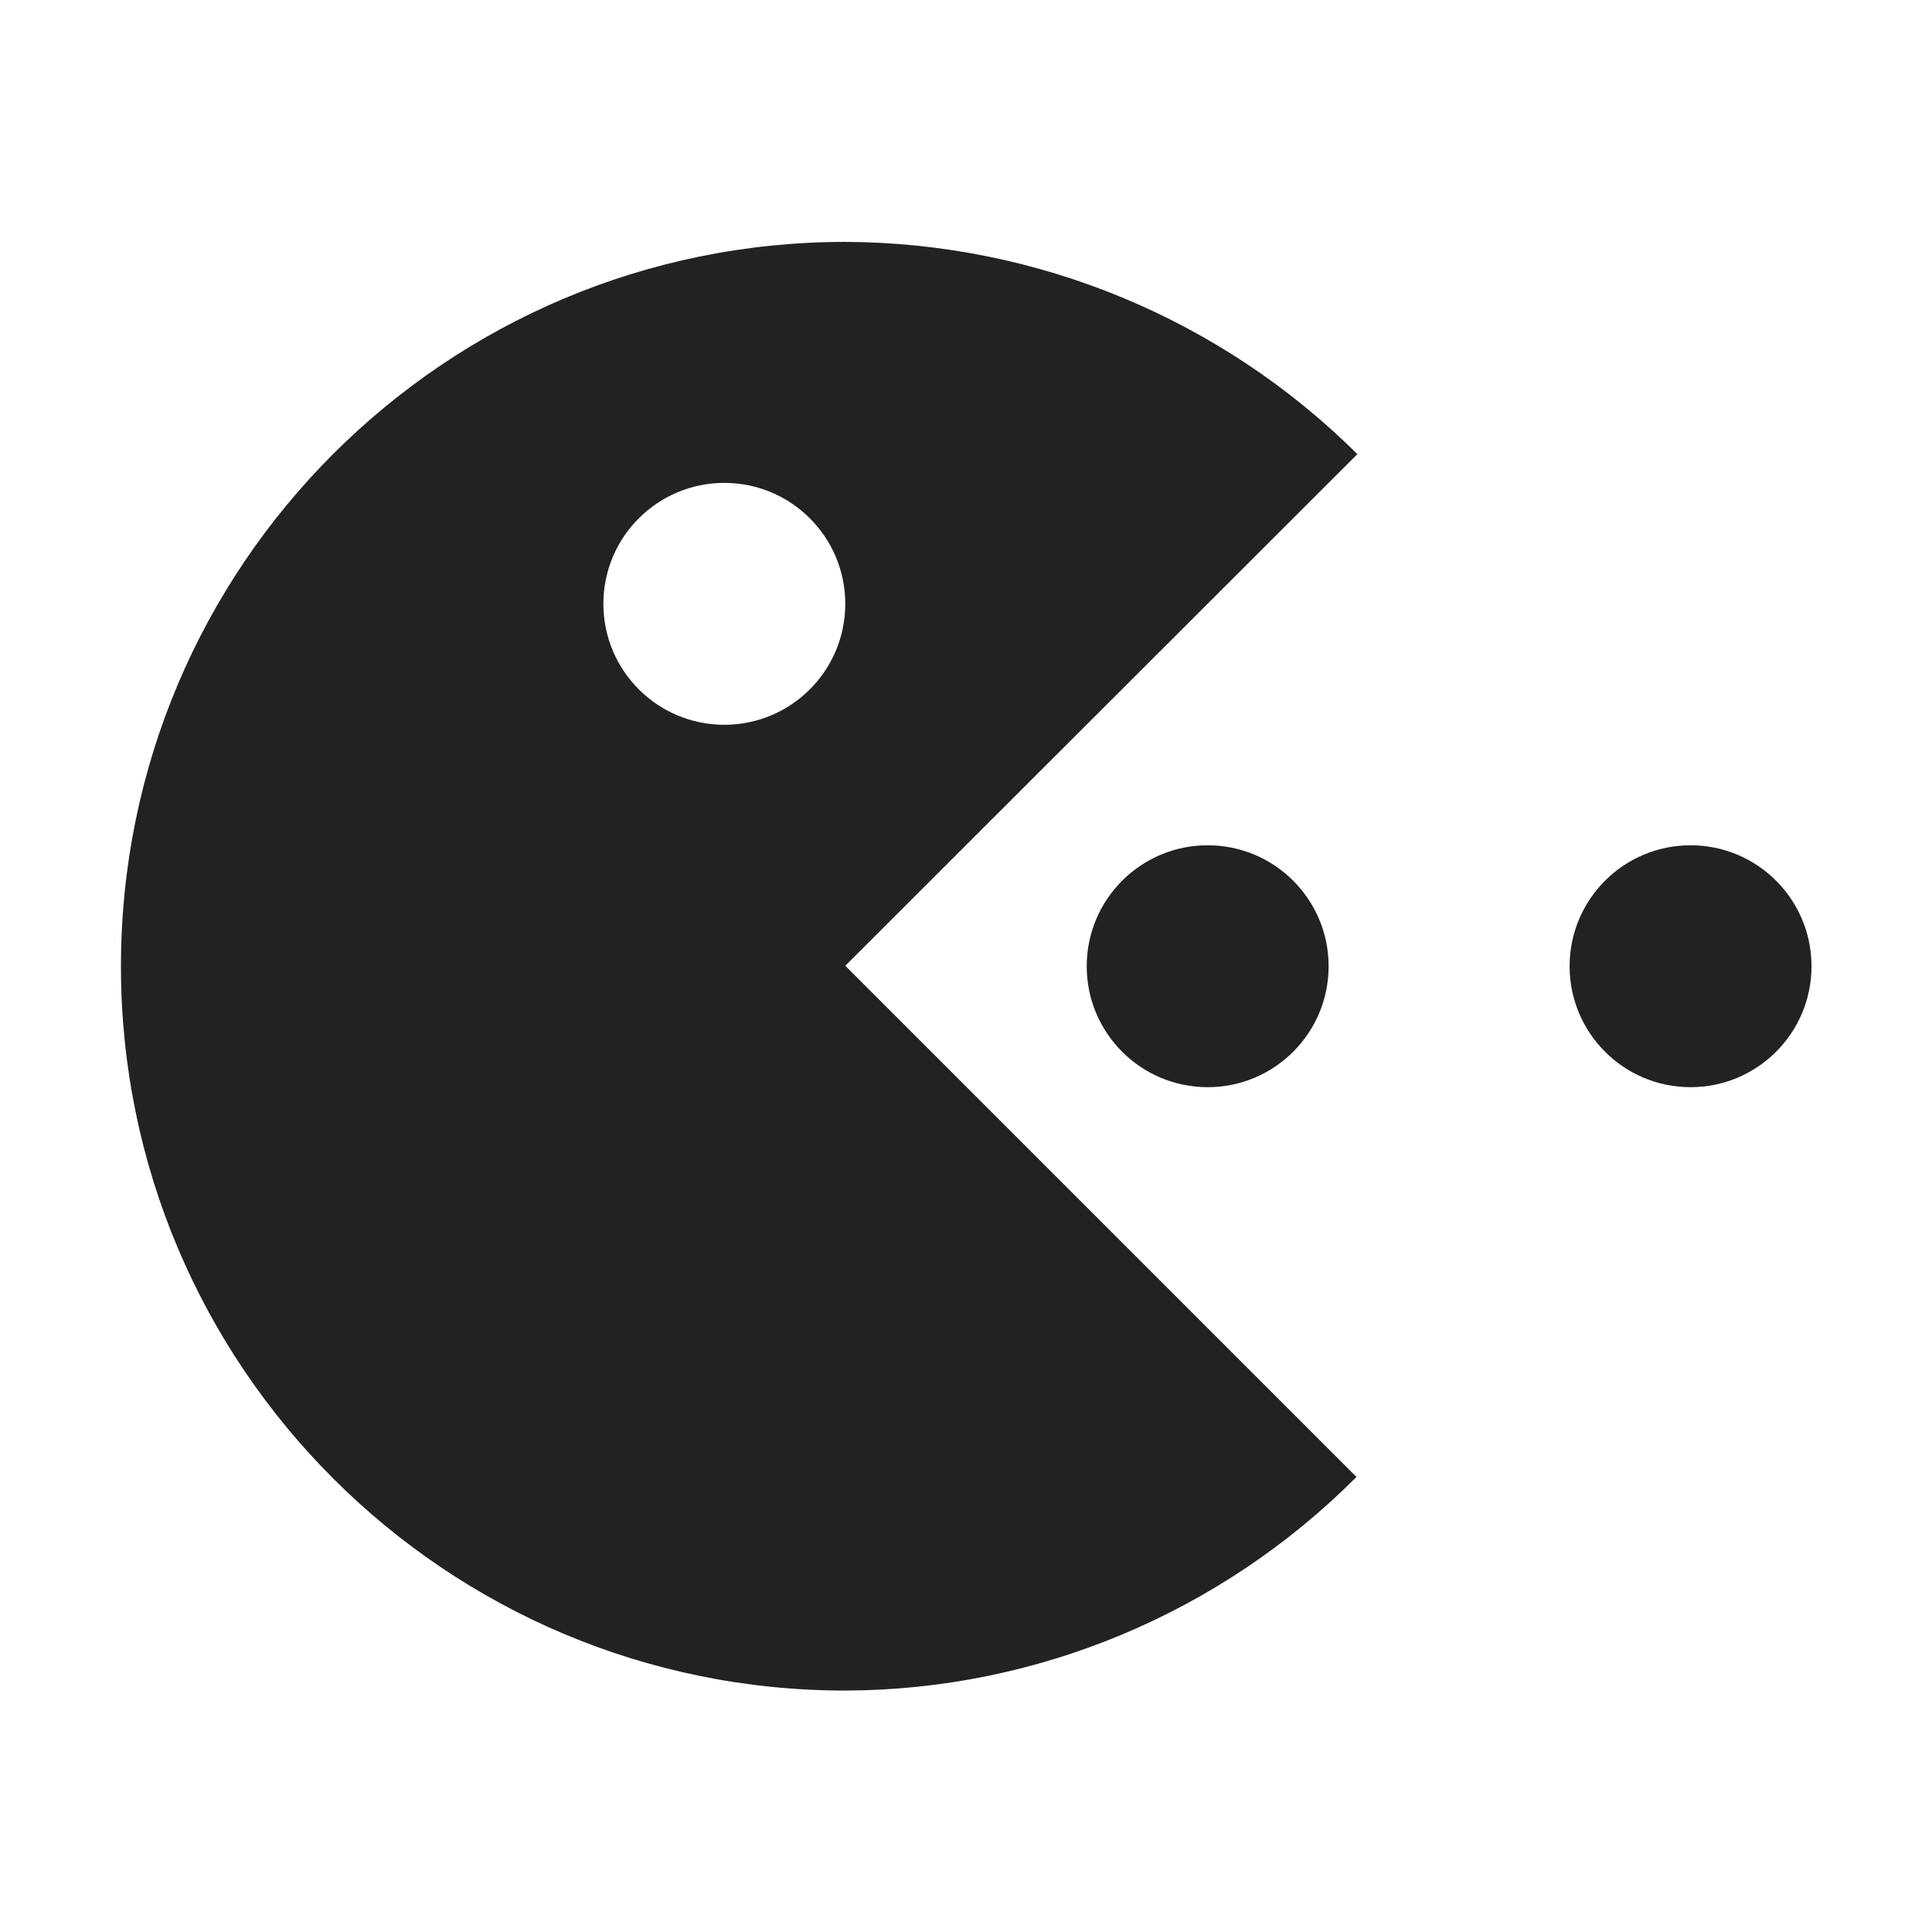
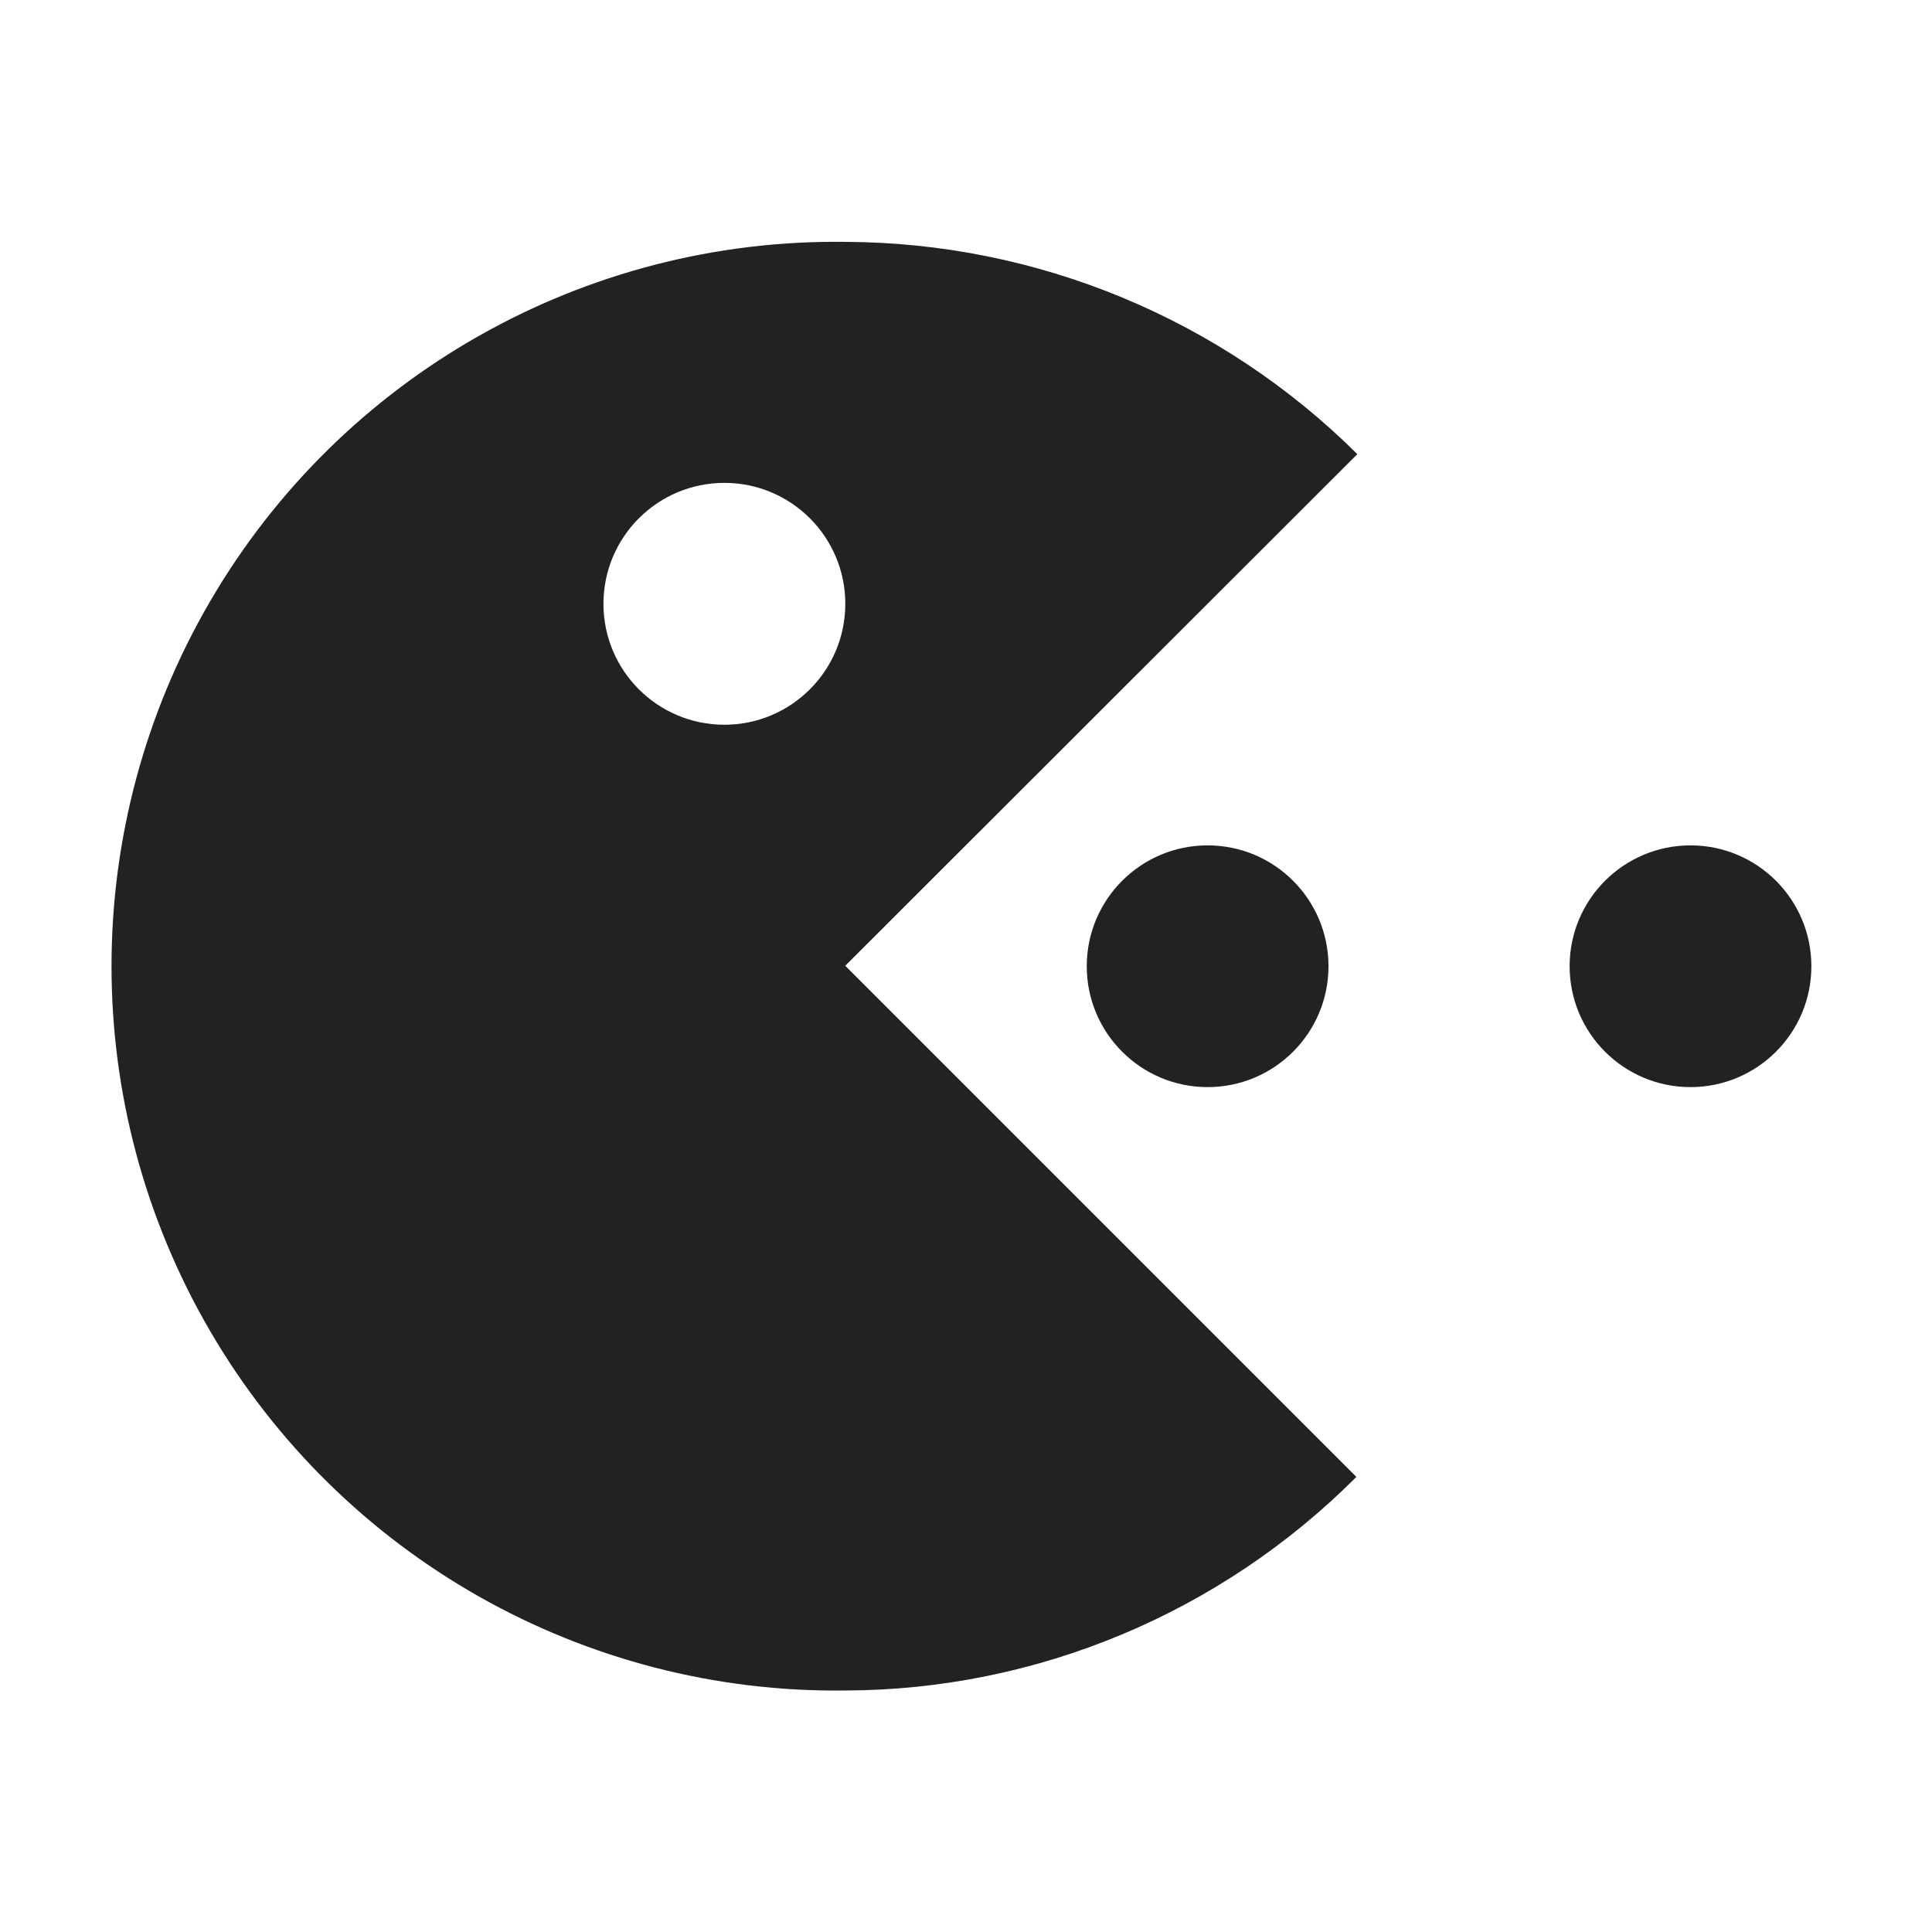
<svg xmlns="http://www.w3.org/2000/svg" xml:space="preserve" width="16" height="16">
-   <g style="display:inline;fill:#222;fill-opacity:1" transform="scale(3.77983)">
-     <path d="M1.852.53a1.587 1.587 0 1 0 0 3.174c.42-.001.823-.17 1.12-.468l-1.12-1.12L2.974.995A1.6 1.6 0 0 0 1.852.53m-.265.528a.265.265 0 1 1 0 .53.265.265 0 0 1 0-.53" style="fill:#222;fill-opacity:1;stroke-width:.992;stroke-linecap:round;paint-order:markers stroke fill" />
-     <circle cx="2.646" cy="2.117" r=".265" style="fill:#222;fill-opacity:1;stroke-width:1.323;stroke-linecap:round;paint-order:markers stroke fill" />
-     <circle cx="3.704" cy="2.117" r=".265" style="fill:#222;fill-opacity:1;stroke-width:1.323;stroke-linecap:round;paint-order:markers stroke fill" />
-   </g>
+   <path d="M7 2.003a5.999 5.999 0 1 0 0 11.997c1.587-.004 3.11-.643 4.233-1.769l-4.233-4.233L11.241 3.761A6.048 6.048 0 0 0 7 2.003m-1.001 1.996a1.001 1.001 0 1 1 0 2.003 1.001 1.001 0 0 1 0-2.003" style="fill:#222;fill-opacity:1;stroke-width:3.75;stroke-linecap:round;paint-order:markers stroke fill" />
+   <circle cx="10.001" cy="8.002" r="1.001" style="fill:#222;stroke-width:5;stroke-linecap:round;paint-order:markers stroke fill;fill-opacity:1" />
+   <circle cx="14" cy="8.002" r="1.001" style="fill:#222;stroke-width:5;stroke-linecap:round;paint-order:markers stroke fill;fill-opacity:1" />
</svg>
